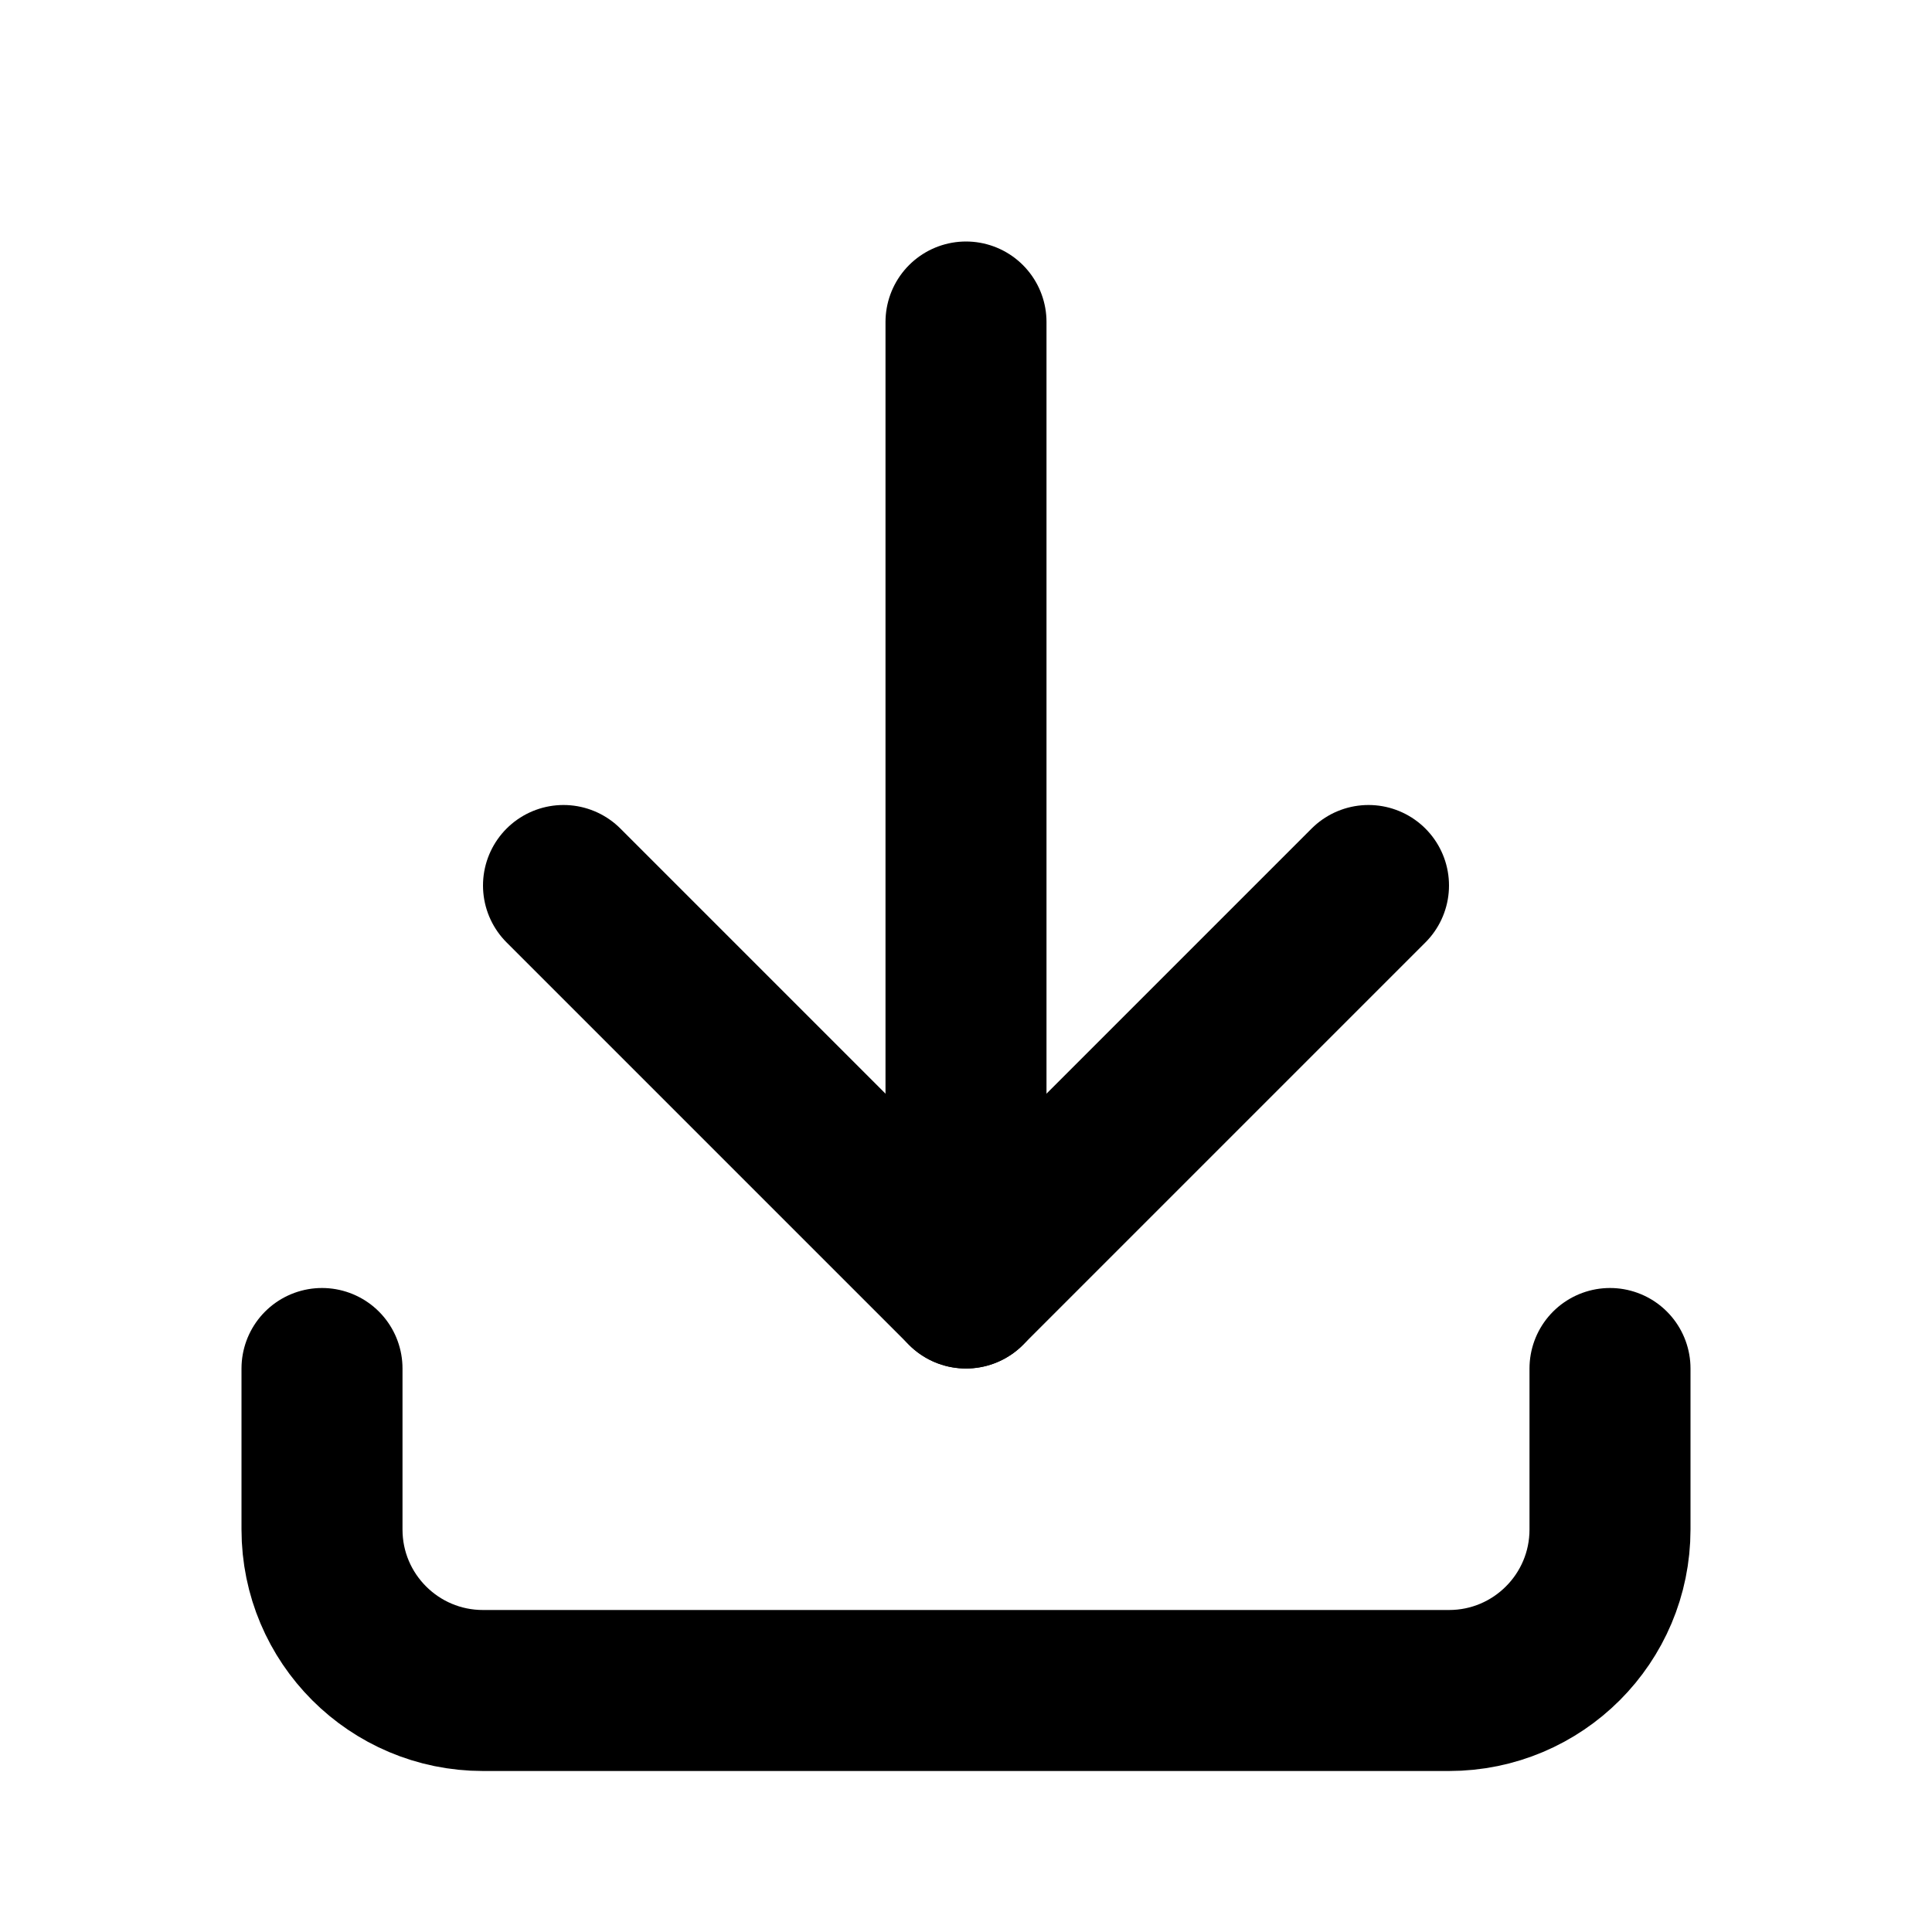
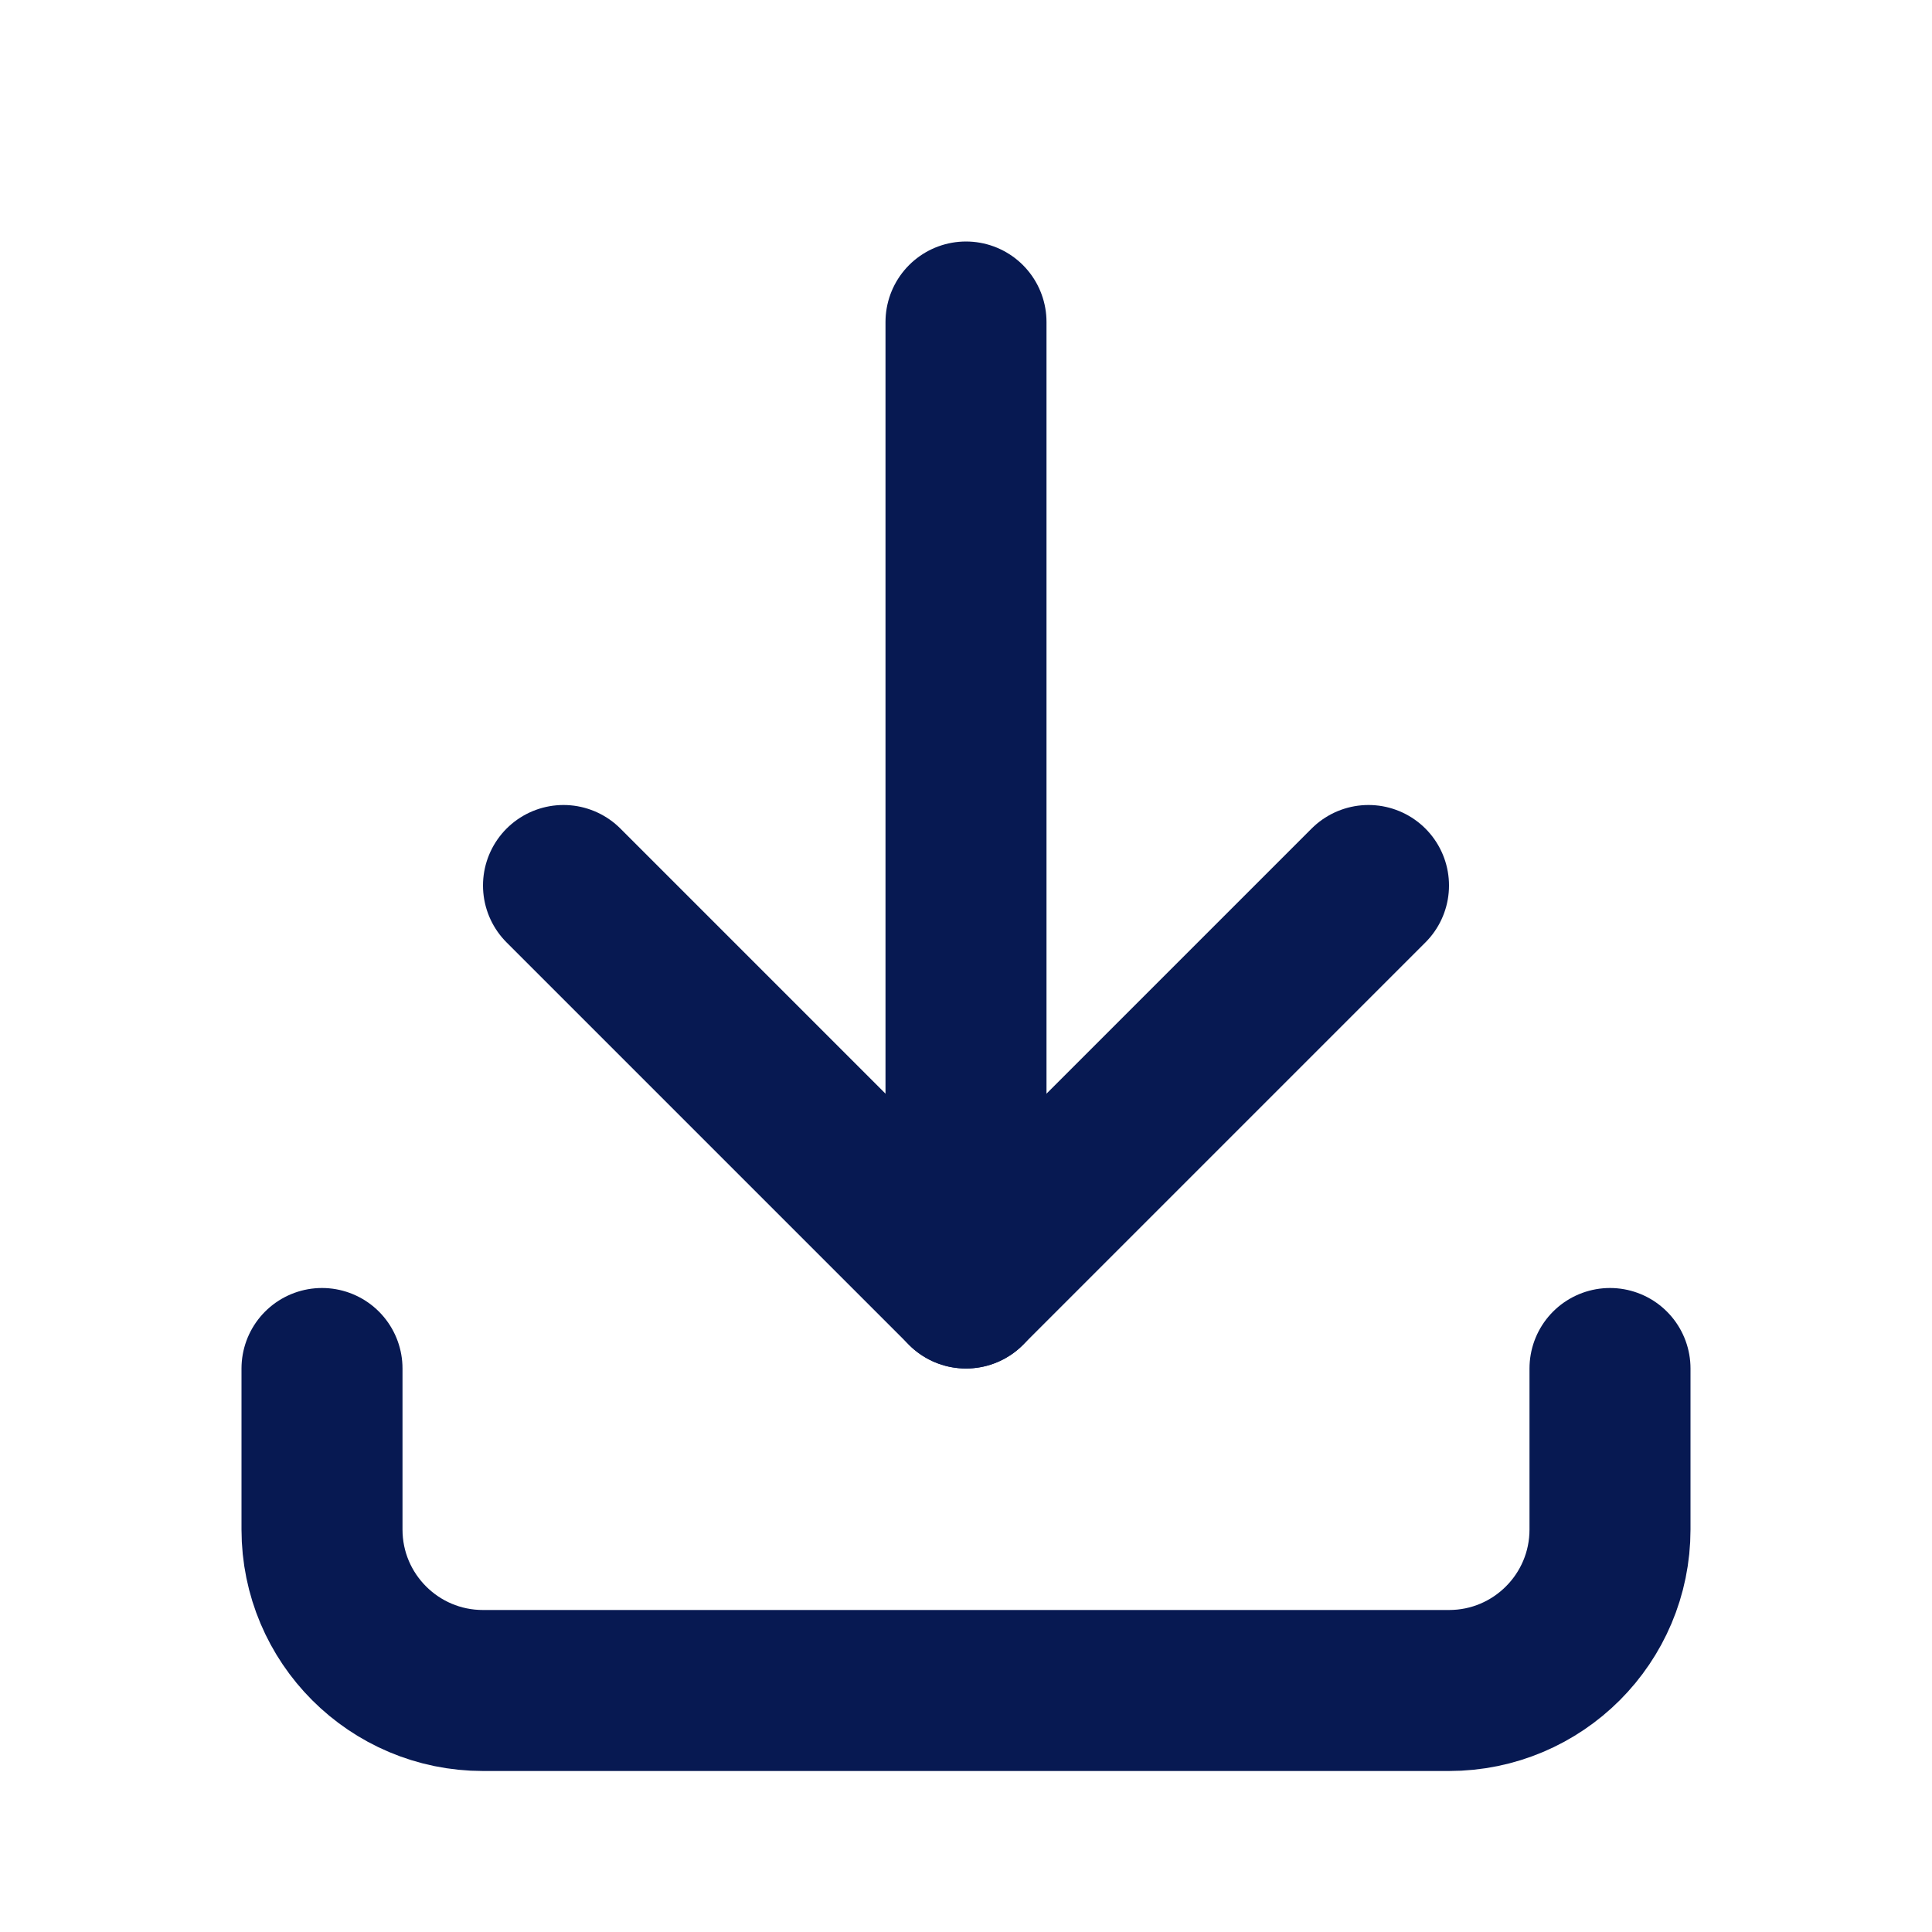
- <svg xmlns="http://www.w3.org/2000/svg" width="24" height="24" viewBox="0 0 24 24" fill="none" stroke="currentColor" stroke-width="2" stroke-linecap="round" stroke-linejoin="round" class="icon icon-tabler icons-tabler-outline icon-tabler-download">
+ <svg xmlns="http://www.w3.org/2000/svg" width="24" height="24" viewBox="0 0 24 24" fill="none" stroke="#071952" stroke-width="2" stroke-linecap="round" stroke-linejoin="round" class="icon icon-tabler icons-tabler-outline icon-tabler-download">
  <path stroke="none" d="M0 0h24v24H0z" fill="none" />
  <path d="M4 17v2a2 2 0 0 0 2 2h12a2 2 0 0 0 2 -2v-2" />
  <path d="M7 11l5 5l5 -5" />
  <path d="M12 4l0 12" />
</svg>
